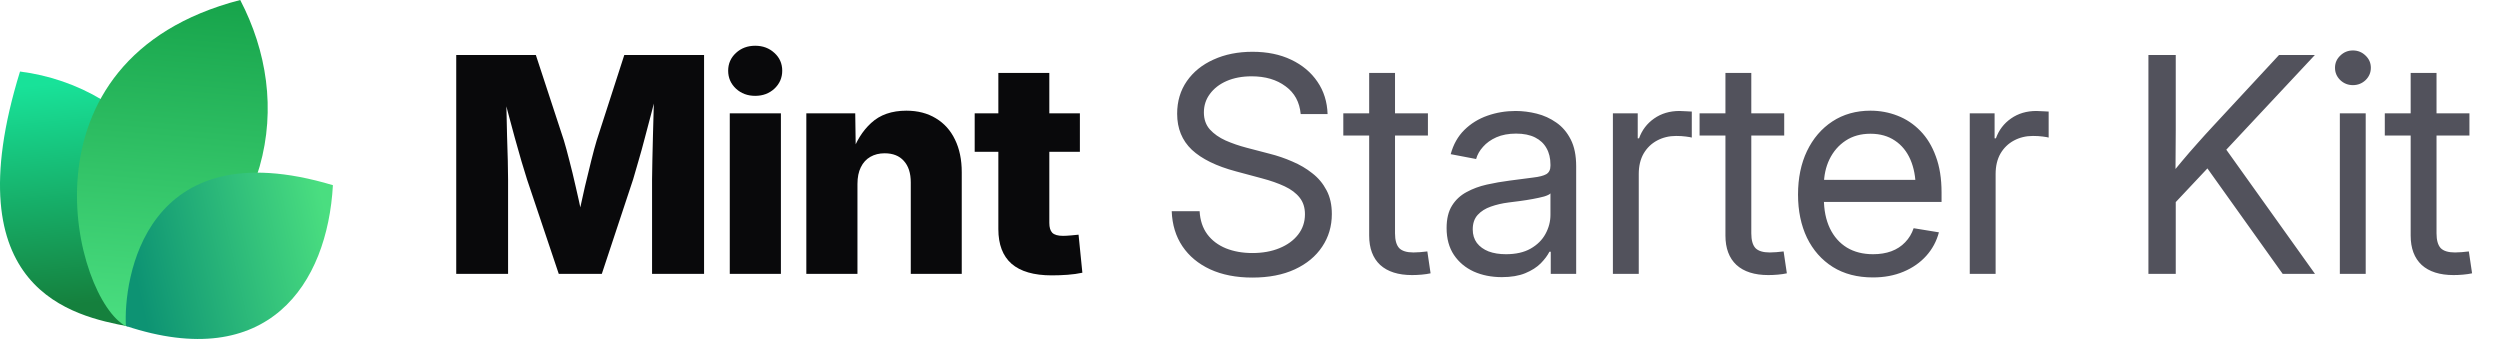
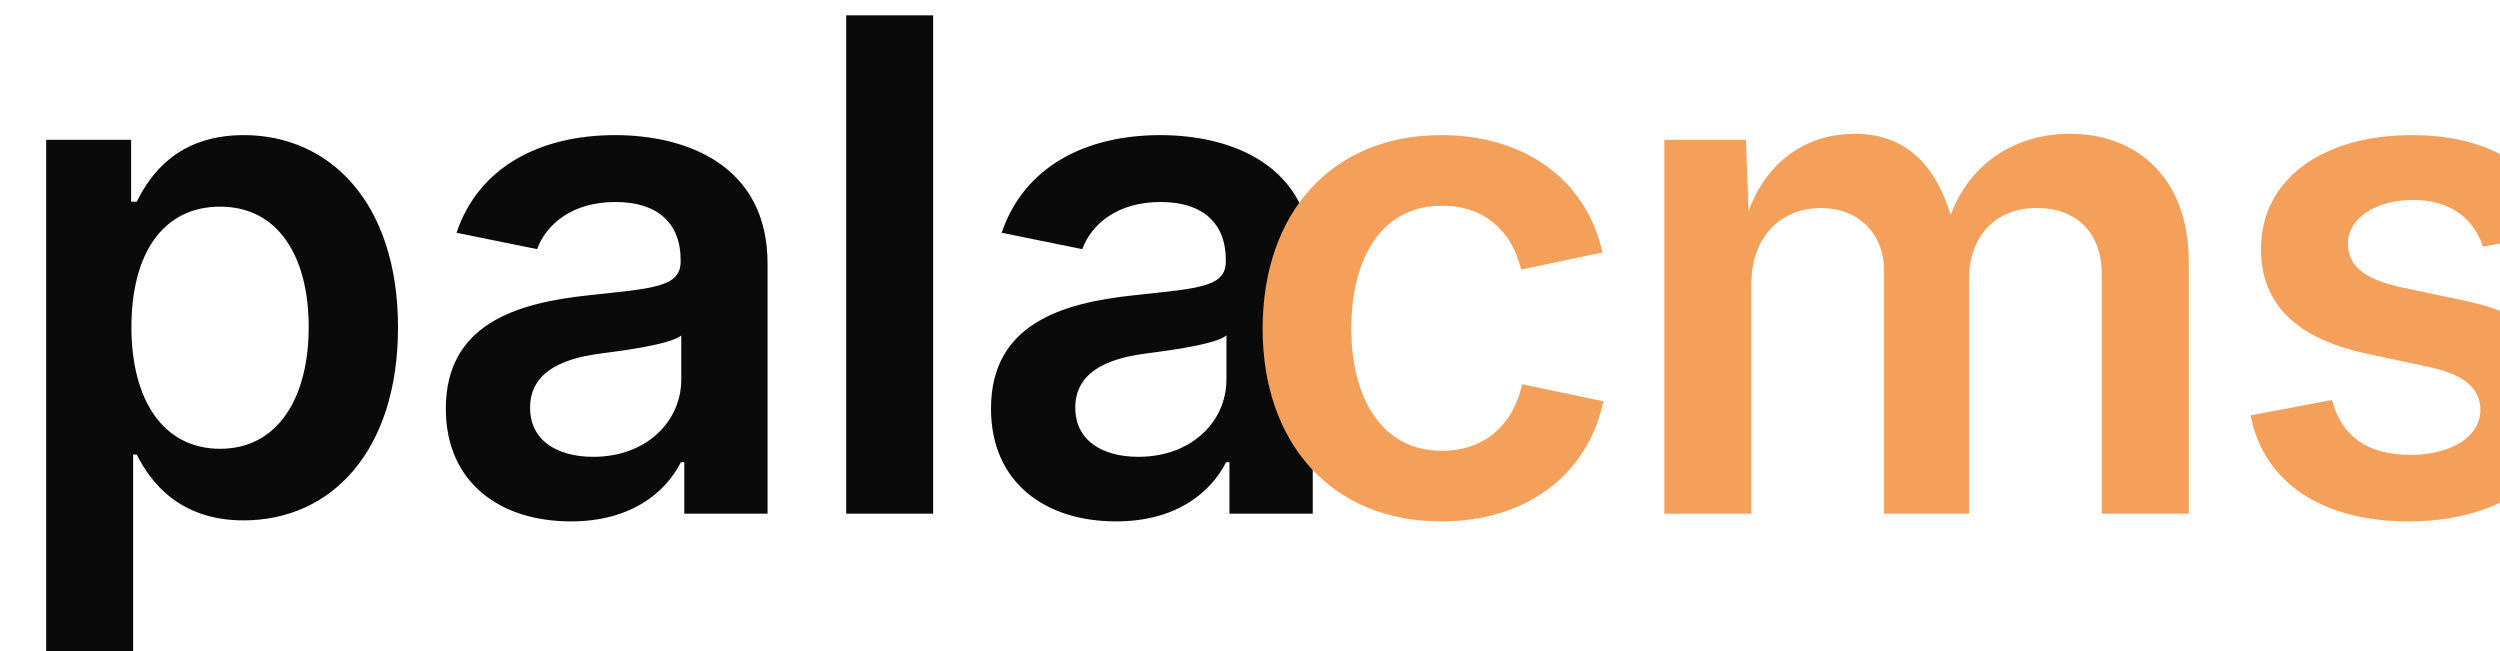
- <svg xmlns="http://www.w3.org/2000/svg" width="177" height="24" viewBox="0 0 177 24" fill="none">
-   <path d="M9.061 23.108C5.268 22.377 -3.391 20.627 1.417 5.064C9.634 6.099 16.973 14.064 9.061 23.108Z" fill="url(#paint0_linear_17557_2020)" />
-   <path d="M8.919 23.094C5.276 21.222 0.784 4.209 17.007 0C20.757 7.193 19.621 16.545 8.919 23.094Z" fill="url(#paint1_linear_17557_2020)" />
-   <path d="M8.914 23.079C8.735 19.882 10.159 9.085 23.57 13.111C23.181 20.123 18.984 26.418 8.914 23.079Z" fill="url(#paint2_linear_17557_2020)" />
-   <path d="M32.301 19.392V3.894H37.938L39.925 9.948C40.036 10.315 40.164 10.787 40.31 11.362C40.462 11.938 40.611 12.552 40.757 13.204C40.91 13.855 41.048 14.483 41.173 15.086C41.305 15.682 41.412 16.192 41.495 16.615H40.695C40.771 16.192 40.871 15.682 40.996 15.086C41.128 14.49 41.267 13.866 41.412 13.214C41.565 12.562 41.714 11.948 41.86 11.373C42.005 10.79 42.133 10.315 42.244 9.948L44.2 3.894H49.848V19.392H46.166V12.704C46.166 12.357 46.173 11.917 46.187 11.383C46.2 10.849 46.214 10.27 46.228 9.646C46.249 9.022 46.266 8.391 46.28 7.753C46.301 7.115 46.311 6.519 46.311 5.964H46.623C46.485 6.561 46.332 7.181 46.166 7.826C45.999 8.471 45.833 9.102 45.666 9.719C45.507 10.336 45.351 10.901 45.198 11.414C45.053 11.928 44.928 12.357 44.824 12.704L42.608 19.392H39.561L37.314 12.704C37.203 12.357 37.072 11.928 36.919 11.414C36.773 10.901 36.614 10.34 36.441 9.729C36.274 9.112 36.104 8.481 35.931 7.836C35.764 7.192 35.608 6.567 35.463 5.964H35.827C35.834 6.512 35.844 7.105 35.858 7.743C35.872 8.374 35.886 9.005 35.9 9.636C35.92 10.26 35.938 10.839 35.952 11.373C35.965 11.907 35.972 12.351 35.972 12.704V19.392H32.301ZM51.668 19.392V8.024H55.288V19.392H51.668ZM53.468 6.786C52.927 6.786 52.473 6.616 52.105 6.276C51.738 5.93 51.554 5.507 51.554 5.007C51.554 4.508 51.738 4.088 52.105 3.749C52.473 3.409 52.927 3.239 53.468 3.239C54.009 3.239 54.463 3.409 54.83 3.749C55.198 4.082 55.382 4.501 55.382 5.007C55.382 5.507 55.198 5.93 54.83 6.276C54.463 6.616 54.009 6.786 53.468 6.786ZM60.708 13.027V19.392H57.088V8.024H60.551L60.593 10.967H60.281C60.593 10.024 61.061 9.268 61.685 8.7C62.309 8.124 63.138 7.836 64.171 7.836C64.975 7.836 65.672 8.017 66.262 8.377C66.851 8.731 67.302 9.234 67.614 9.885C67.933 10.537 68.092 11.307 68.092 12.194V19.392H64.483V12.912C64.483 12.26 64.32 11.754 63.994 11.394C63.675 11.033 63.221 10.853 62.632 10.853C62.25 10.853 61.914 10.936 61.623 11.102C61.332 11.269 61.106 11.515 60.947 11.841C60.787 12.16 60.708 12.555 60.708 13.027ZM76.456 8.024V10.749H69.008V8.024H76.456ZM70.683 5.163H74.292V15.783C74.292 16.102 74.361 16.334 74.5 16.48C74.646 16.625 74.899 16.698 75.259 16.698C75.405 16.698 75.596 16.688 75.831 16.667C76.074 16.646 76.251 16.629 76.362 16.615L76.632 19.309C76.313 19.378 75.963 19.427 75.582 19.455C75.207 19.482 74.836 19.496 74.469 19.496C73.2 19.496 72.25 19.222 71.619 18.674C70.995 18.127 70.683 17.308 70.683 16.22V5.163Z" fill="#09090B" />
-   <path d="M88.667 19.652C87.523 19.652 86.528 19.458 85.682 19.07C84.843 18.681 84.188 18.137 83.716 17.437C83.245 16.736 82.992 15.908 82.957 14.951H84.933C84.968 15.596 85.148 16.14 85.474 16.584C85.8 17.021 86.24 17.354 86.795 17.582C87.35 17.804 87.974 17.915 88.667 17.915C89.388 17.915 90.026 17.801 90.581 17.572C91.143 17.343 91.583 17.024 91.902 16.615C92.228 16.199 92.391 15.717 92.391 15.169C92.391 14.698 92.266 14.306 92.017 13.994C91.767 13.675 91.413 13.408 90.956 13.193C90.498 12.978 89.954 12.787 89.323 12.621L87.502 12.132C86.123 11.765 85.082 11.255 84.382 10.603C83.689 9.944 83.342 9.095 83.342 8.055C83.342 7.174 83.571 6.404 84.028 5.746C84.486 5.087 85.117 4.577 85.921 4.217C86.726 3.849 87.645 3.666 88.678 3.666C89.718 3.666 90.63 3.853 91.413 4.227C92.204 4.602 92.824 5.122 93.275 5.787C93.726 6.446 93.965 7.209 93.993 8.076H92.089C92.013 7.23 91.656 6.574 91.018 6.11C90.387 5.638 89.586 5.403 88.615 5.403C87.95 5.403 87.36 5.513 86.847 5.735C86.341 5.957 85.946 6.262 85.661 6.651C85.377 7.032 85.235 7.469 85.235 7.961C85.235 8.447 85.377 8.849 85.661 9.168C85.946 9.48 86.317 9.74 86.774 9.948C87.232 10.149 87.724 10.319 88.251 10.457L89.884 10.884C90.439 11.023 90.977 11.206 91.496 11.435C92.023 11.657 92.495 11.934 92.911 12.267C93.334 12.593 93.67 12.995 93.92 13.474C94.17 13.945 94.294 14.504 94.294 15.149C94.294 16.015 94.066 16.788 93.608 17.468C93.157 18.148 92.512 18.681 91.673 19.07C90.834 19.458 89.832 19.652 88.667 19.652ZM101.097 8.024V9.594H95.106V8.024H101.097ZM96.937 5.163H98.767V16.521C98.767 17 98.865 17.347 99.059 17.562C99.26 17.77 99.6 17.874 100.078 17.874C100.21 17.874 100.366 17.867 100.546 17.853C100.733 17.832 100.903 17.815 101.056 17.801L101.285 19.351C101.097 19.392 100.886 19.423 100.65 19.444C100.414 19.465 100.189 19.475 99.974 19.475C98.996 19.475 98.244 19.236 97.717 18.758C97.197 18.272 96.937 17.579 96.937 16.677V5.163ZM106.33 19.621C105.595 19.621 104.932 19.489 104.343 19.226C103.754 18.955 103.285 18.564 102.939 18.05C102.592 17.53 102.419 16.896 102.419 16.147C102.419 15.495 102.547 14.965 102.804 14.556C103.06 14.146 103.403 13.828 103.833 13.599C104.263 13.363 104.742 13.186 105.269 13.068C105.796 12.95 106.333 12.857 106.881 12.787C107.574 12.69 108.132 12.617 108.555 12.569C108.978 12.52 109.287 12.441 109.481 12.33C109.675 12.212 109.772 12.014 109.772 11.737V11.654C109.772 11.203 109.679 10.815 109.492 10.489C109.311 10.163 109.041 9.91 108.68 9.729C108.32 9.549 107.872 9.459 107.338 9.459C106.805 9.459 106.34 9.546 105.945 9.719C105.556 9.892 105.241 10.118 104.998 10.395C104.755 10.665 104.593 10.953 104.509 11.258L102.71 10.915C102.897 10.222 103.22 9.65 103.677 9.199C104.135 8.748 104.679 8.412 105.31 8.19C105.941 7.968 106.607 7.857 107.307 7.857C107.8 7.857 108.295 7.92 108.795 8.044C109.301 8.169 109.765 8.381 110.188 8.679C110.611 8.97 110.951 9.369 111.208 9.875C111.464 10.374 111.593 11.005 111.593 11.768V19.392H109.793V17.822H109.7C109.568 18.085 109.363 18.359 109.086 18.643C108.809 18.921 108.444 19.153 107.994 19.34C107.543 19.527 106.988 19.621 106.33 19.621ZM106.621 17.998C107.321 17.998 107.904 17.867 108.368 17.603C108.84 17.333 109.19 16.986 109.419 16.563C109.654 16.133 109.772 15.682 109.772 15.211V13.692C109.703 13.769 109.554 13.841 109.325 13.911C109.096 13.973 108.829 14.032 108.524 14.088C108.226 14.143 107.921 14.192 107.609 14.233C107.304 14.275 107.033 14.309 106.798 14.337C106.354 14.393 105.938 14.49 105.549 14.628C105.168 14.76 104.86 14.954 104.624 15.211C104.388 15.467 104.27 15.811 104.27 16.241C104.27 16.615 104.367 16.934 104.561 17.198C104.762 17.461 105.04 17.662 105.393 17.801C105.747 17.933 106.156 17.998 106.621 17.998ZM114.193 19.392V8.024H115.951V9.792H116.045C116.253 9.209 116.61 8.741 117.116 8.388C117.622 8.034 118.219 7.857 118.905 7.857C119.058 7.857 119.217 7.864 119.384 7.878C119.55 7.885 119.682 7.892 119.779 7.899V9.74C119.716 9.719 119.578 9.695 119.363 9.667C119.155 9.639 118.922 9.625 118.666 9.625C118.174 9.625 117.726 9.733 117.324 9.948C116.922 10.163 116.603 10.471 116.367 10.874C116.138 11.276 116.024 11.758 116.024 12.319V19.392H114.193ZM126.322 8.024V9.594H120.33V8.024H126.322ZM122.161 5.163H123.992V16.521C123.992 17 124.089 17.347 124.283 17.562C124.484 17.77 124.824 17.874 125.302 17.874C125.434 17.874 125.59 17.867 125.77 17.853C125.958 17.832 126.127 17.815 126.28 17.801L126.509 19.351C126.322 19.392 126.11 19.423 125.874 19.444C125.639 19.465 125.413 19.475 125.198 19.475C124.221 19.475 123.468 19.236 122.941 18.758C122.421 18.272 122.161 17.579 122.161 16.677V5.163ZM132.604 19.642C131.502 19.642 130.555 19.396 129.765 18.903C128.974 18.404 128.364 17.714 127.934 16.834C127.511 15.946 127.3 14.927 127.3 13.775C127.3 12.611 127.511 11.584 127.934 10.697C128.364 9.802 128.964 9.102 129.734 8.596C130.51 8.089 131.408 7.836 132.428 7.836C133.1 7.836 133.738 7.954 134.341 8.19C134.952 8.426 135.489 8.783 135.954 9.261C136.425 9.74 136.793 10.343 137.056 11.071C137.327 11.792 137.462 12.645 137.462 13.63V14.296H128.433V12.735H136.463L135.631 13.297C135.631 12.541 135.506 11.876 135.257 11.3C135.007 10.725 134.643 10.277 134.165 9.958C133.686 9.632 133.107 9.469 132.428 9.469C131.748 9.469 131.162 9.632 130.67 9.958C130.177 10.284 129.796 10.725 129.526 11.279C129.262 11.827 129.13 12.441 129.13 13.12V14.046C129.13 14.864 129.273 15.572 129.557 16.168C129.841 16.757 130.243 17.211 130.763 17.53C131.283 17.842 131.901 17.998 132.615 17.998C133.093 17.998 133.523 17.929 133.905 17.79C134.293 17.645 134.619 17.433 134.882 17.156C135.153 16.879 135.354 16.546 135.486 16.157L137.275 16.449C137.108 17.08 136.81 17.634 136.38 18.113C135.95 18.591 135.413 18.966 134.768 19.236C134.123 19.507 133.402 19.642 132.604 19.642ZM139.459 19.392V8.024H141.217V9.792H141.311C141.519 9.209 141.876 8.741 142.382 8.388C142.888 8.034 143.485 7.857 144.171 7.857C144.324 7.857 144.483 7.864 144.649 7.878C144.816 7.885 144.948 7.892 145.045 7.899V9.74C144.982 9.719 144.844 9.695 144.629 9.667C144.421 9.639 144.188 9.625 143.932 9.625C143.439 9.625 142.992 9.733 142.59 9.948C142.188 10.163 141.869 10.471 141.633 10.874C141.404 11.276 141.29 11.758 141.29 12.319V19.392H139.459ZM153.429 14.961V12.715C153.783 12.257 154.136 11.82 154.49 11.404C154.844 10.981 155.204 10.565 155.572 10.156C155.939 9.74 156.314 9.327 156.695 8.918L161.355 3.894H163.893L157.277 10.967H157.184L153.429 14.961ZM152.108 19.392V3.894H154.043V9.241L154.022 12.559L154.043 13.505V19.392H152.108ZM161.615 19.392L155.967 11.477L157.173 9.969L163.903 19.392H161.615ZM165.661 19.392V8.024H167.492V19.392H165.661ZM166.587 6.027C166.24 6.027 165.942 5.909 165.692 5.673C165.443 5.43 165.318 5.139 165.318 4.799C165.318 4.459 165.443 4.172 165.692 3.936C165.942 3.693 166.24 3.572 166.587 3.572C166.934 3.572 167.232 3.693 167.482 3.936C167.731 4.172 167.856 4.459 167.856 4.799C167.856 5.139 167.731 5.43 167.482 5.673C167.232 5.909 166.934 6.027 166.587 6.027ZM174.836 8.024V9.594H168.844V8.024H174.836ZM170.675 5.163H172.506V16.521C172.506 17 172.603 17.347 172.797 17.562C172.998 17.77 173.338 17.874 173.816 17.874C173.948 17.874 174.104 17.867 174.284 17.853C174.472 17.832 174.641 17.815 174.794 17.801L175.023 19.351C174.836 19.392 174.624 19.423 174.388 19.444C174.153 19.465 173.927 19.475 173.712 19.475C172.735 19.475 171.982 19.236 171.455 18.758C170.935 18.272 170.675 17.579 170.675 16.677V5.163Z" fill="#52525C" />
-   <defs>
-     <linearGradient id="paint0_linear_17557_2020" x1="3.776" y1="5.916" x2="5.232" y2="21.559" gradientUnits="userSpaceOnUse">
-       <stop stop-color="#18E299" />
-       <stop offset="1" stop-color="#15803D" />
-     </linearGradient>
-     <linearGradient id="paint1_linear_17557_2020" x1="12.171" y1="-0.718" x2="10.19" y2="22.983" gradientUnits="userSpaceOnUse">
-       <stop stop-color="#16A34A" />
-       <stop offset="1" stop-color="#4ADE80" />
-     </linearGradient>
-     <linearGradient id="paint2_linear_17557_2020" x1="23.133" y1="15.353" x2="9.338" y2="18.52" gradientUnits="userSpaceOnUse">
-       <stop stop-color="#4ADE80" />
-       <stop offset="1" stop-color="#0D9373" />
-     </linearGradient>
-   </defs>
+ <svg xmlns="http://www.w3.org/2000/svg" viewBox="0 0 730 190">
+   <g font-family="'SF Pro Display', 'Segoe UI', 'Inter', -apple-system, BlinkMacSystemFont, system-ui, sans-serif" font-weight="600" font-size="200" letter-spacing="-0.02em">
+     <text x="0" y="150" fill="#0a0a0a">pala</text>
+     <text x="360" y="150" fill="#f5a05a">cms</text>
+   </g>
</svg>
